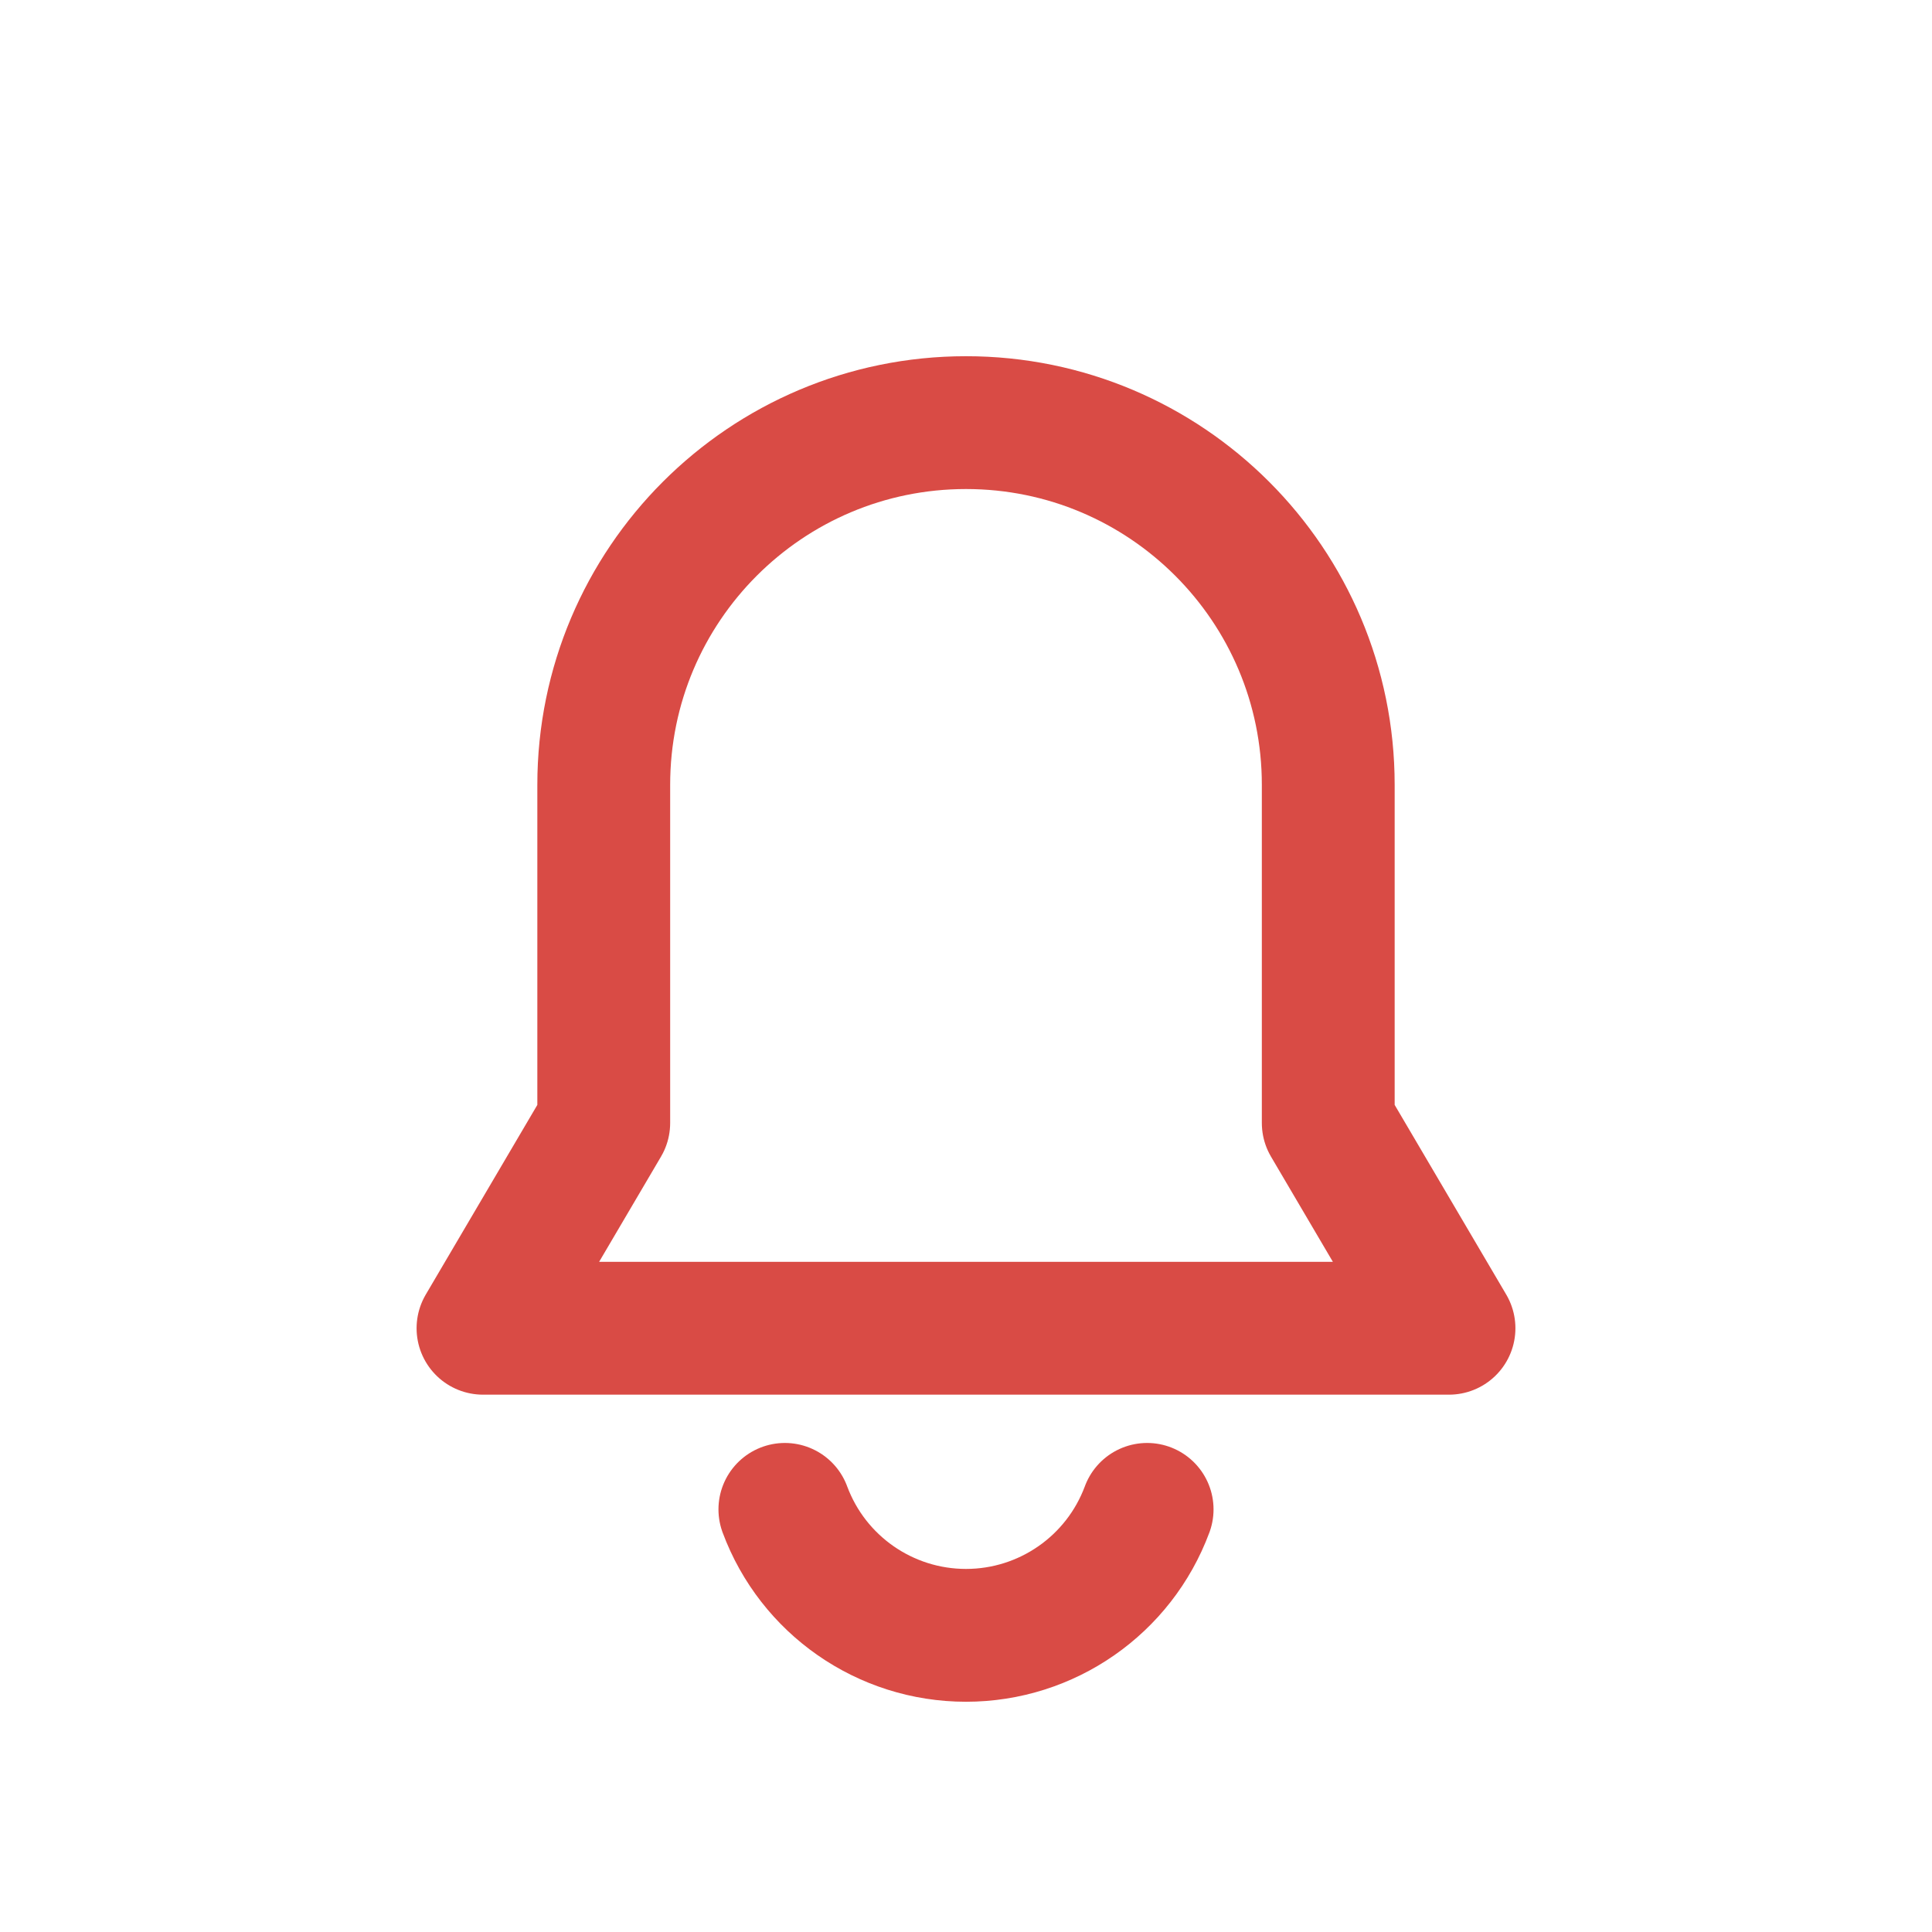
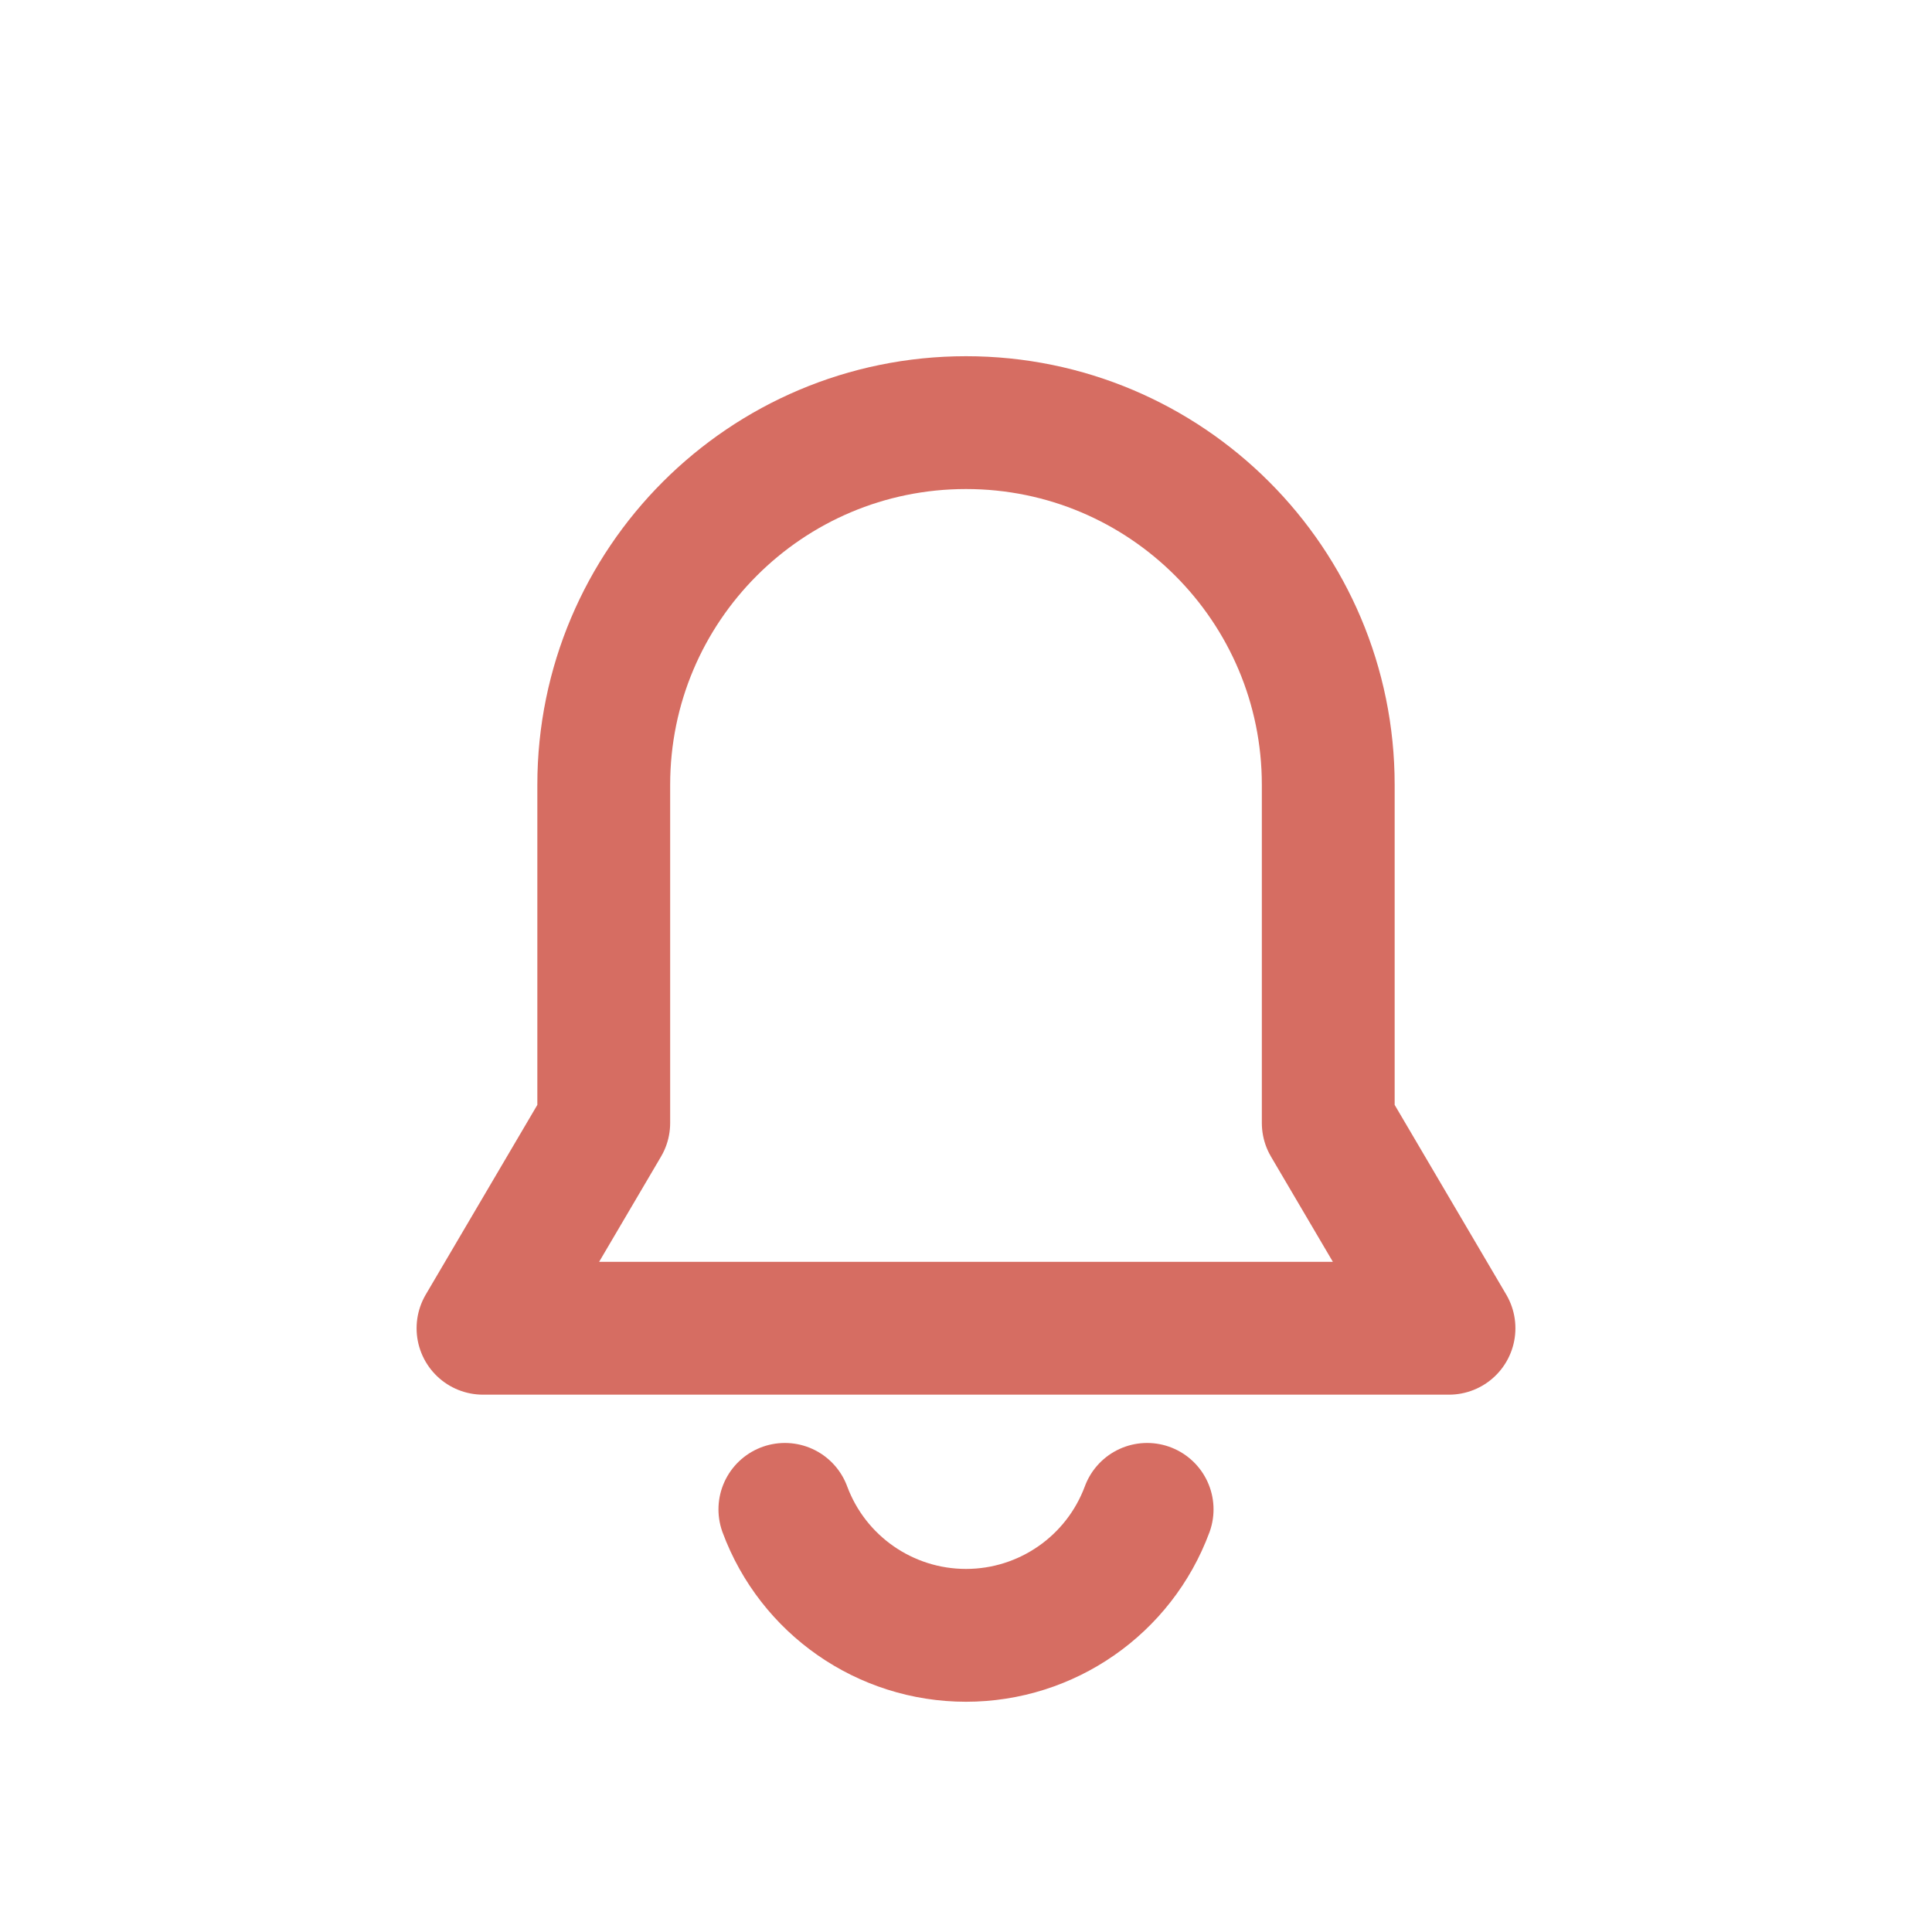
<svg xmlns="http://www.w3.org/2000/svg" viewBox="0 0 32 32" fill="none">
-   <path d="M8 22h16l-2-3.4V13a6 6 0 0 0-12 0v5.6L8 22Z" stroke="#D94B45" stroke-width="2.2" stroke-linejoin="round" />
-   <path d="M13 25a3.2 3.2 0 0 0 6 0" stroke="#D94B45" stroke-width="2.2" stroke-linecap="round" />
+   <path d="M8 22h16l-2-3.4V13a6 6 0 0 0-12 0v5.6L8 22Z" stroke="#D66D62" stroke-width="2.2" stroke-linejoin="round" />
+   <path d="M13 25a3.2 3.2 0 0 0 6 0" stroke="#D66D62" stroke-width="2.2" stroke-linecap="round" />
</svg>
